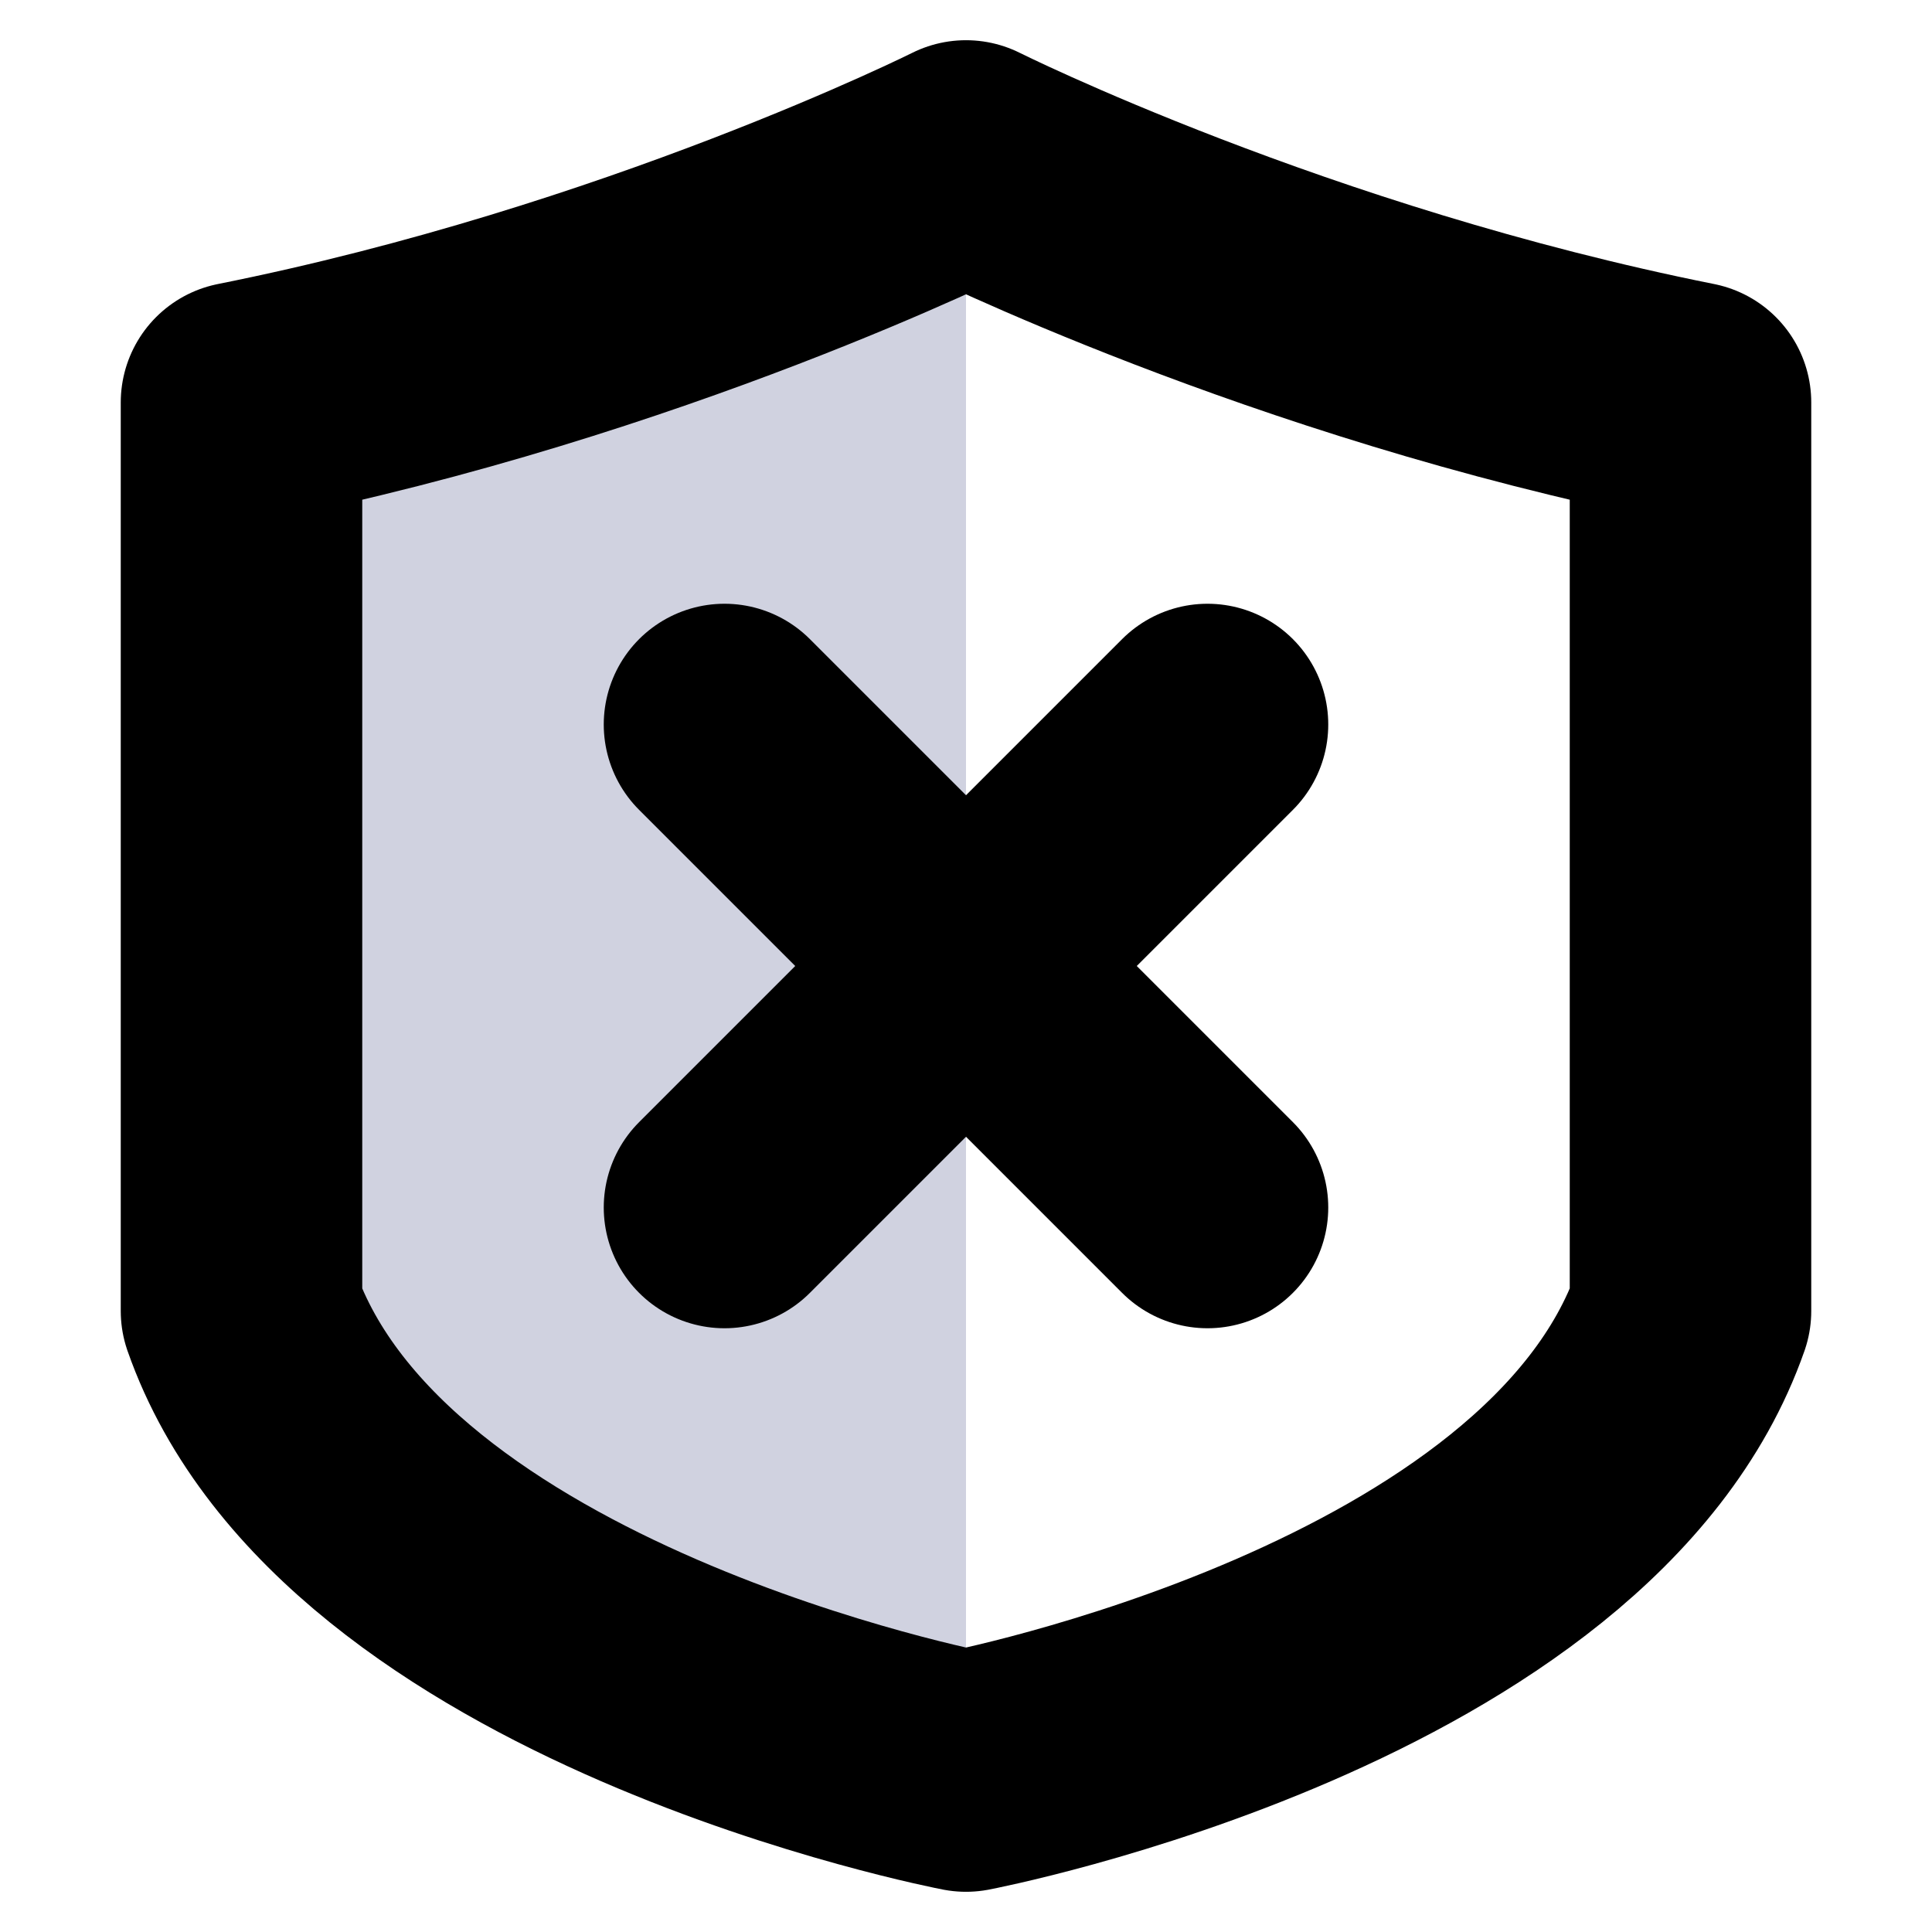
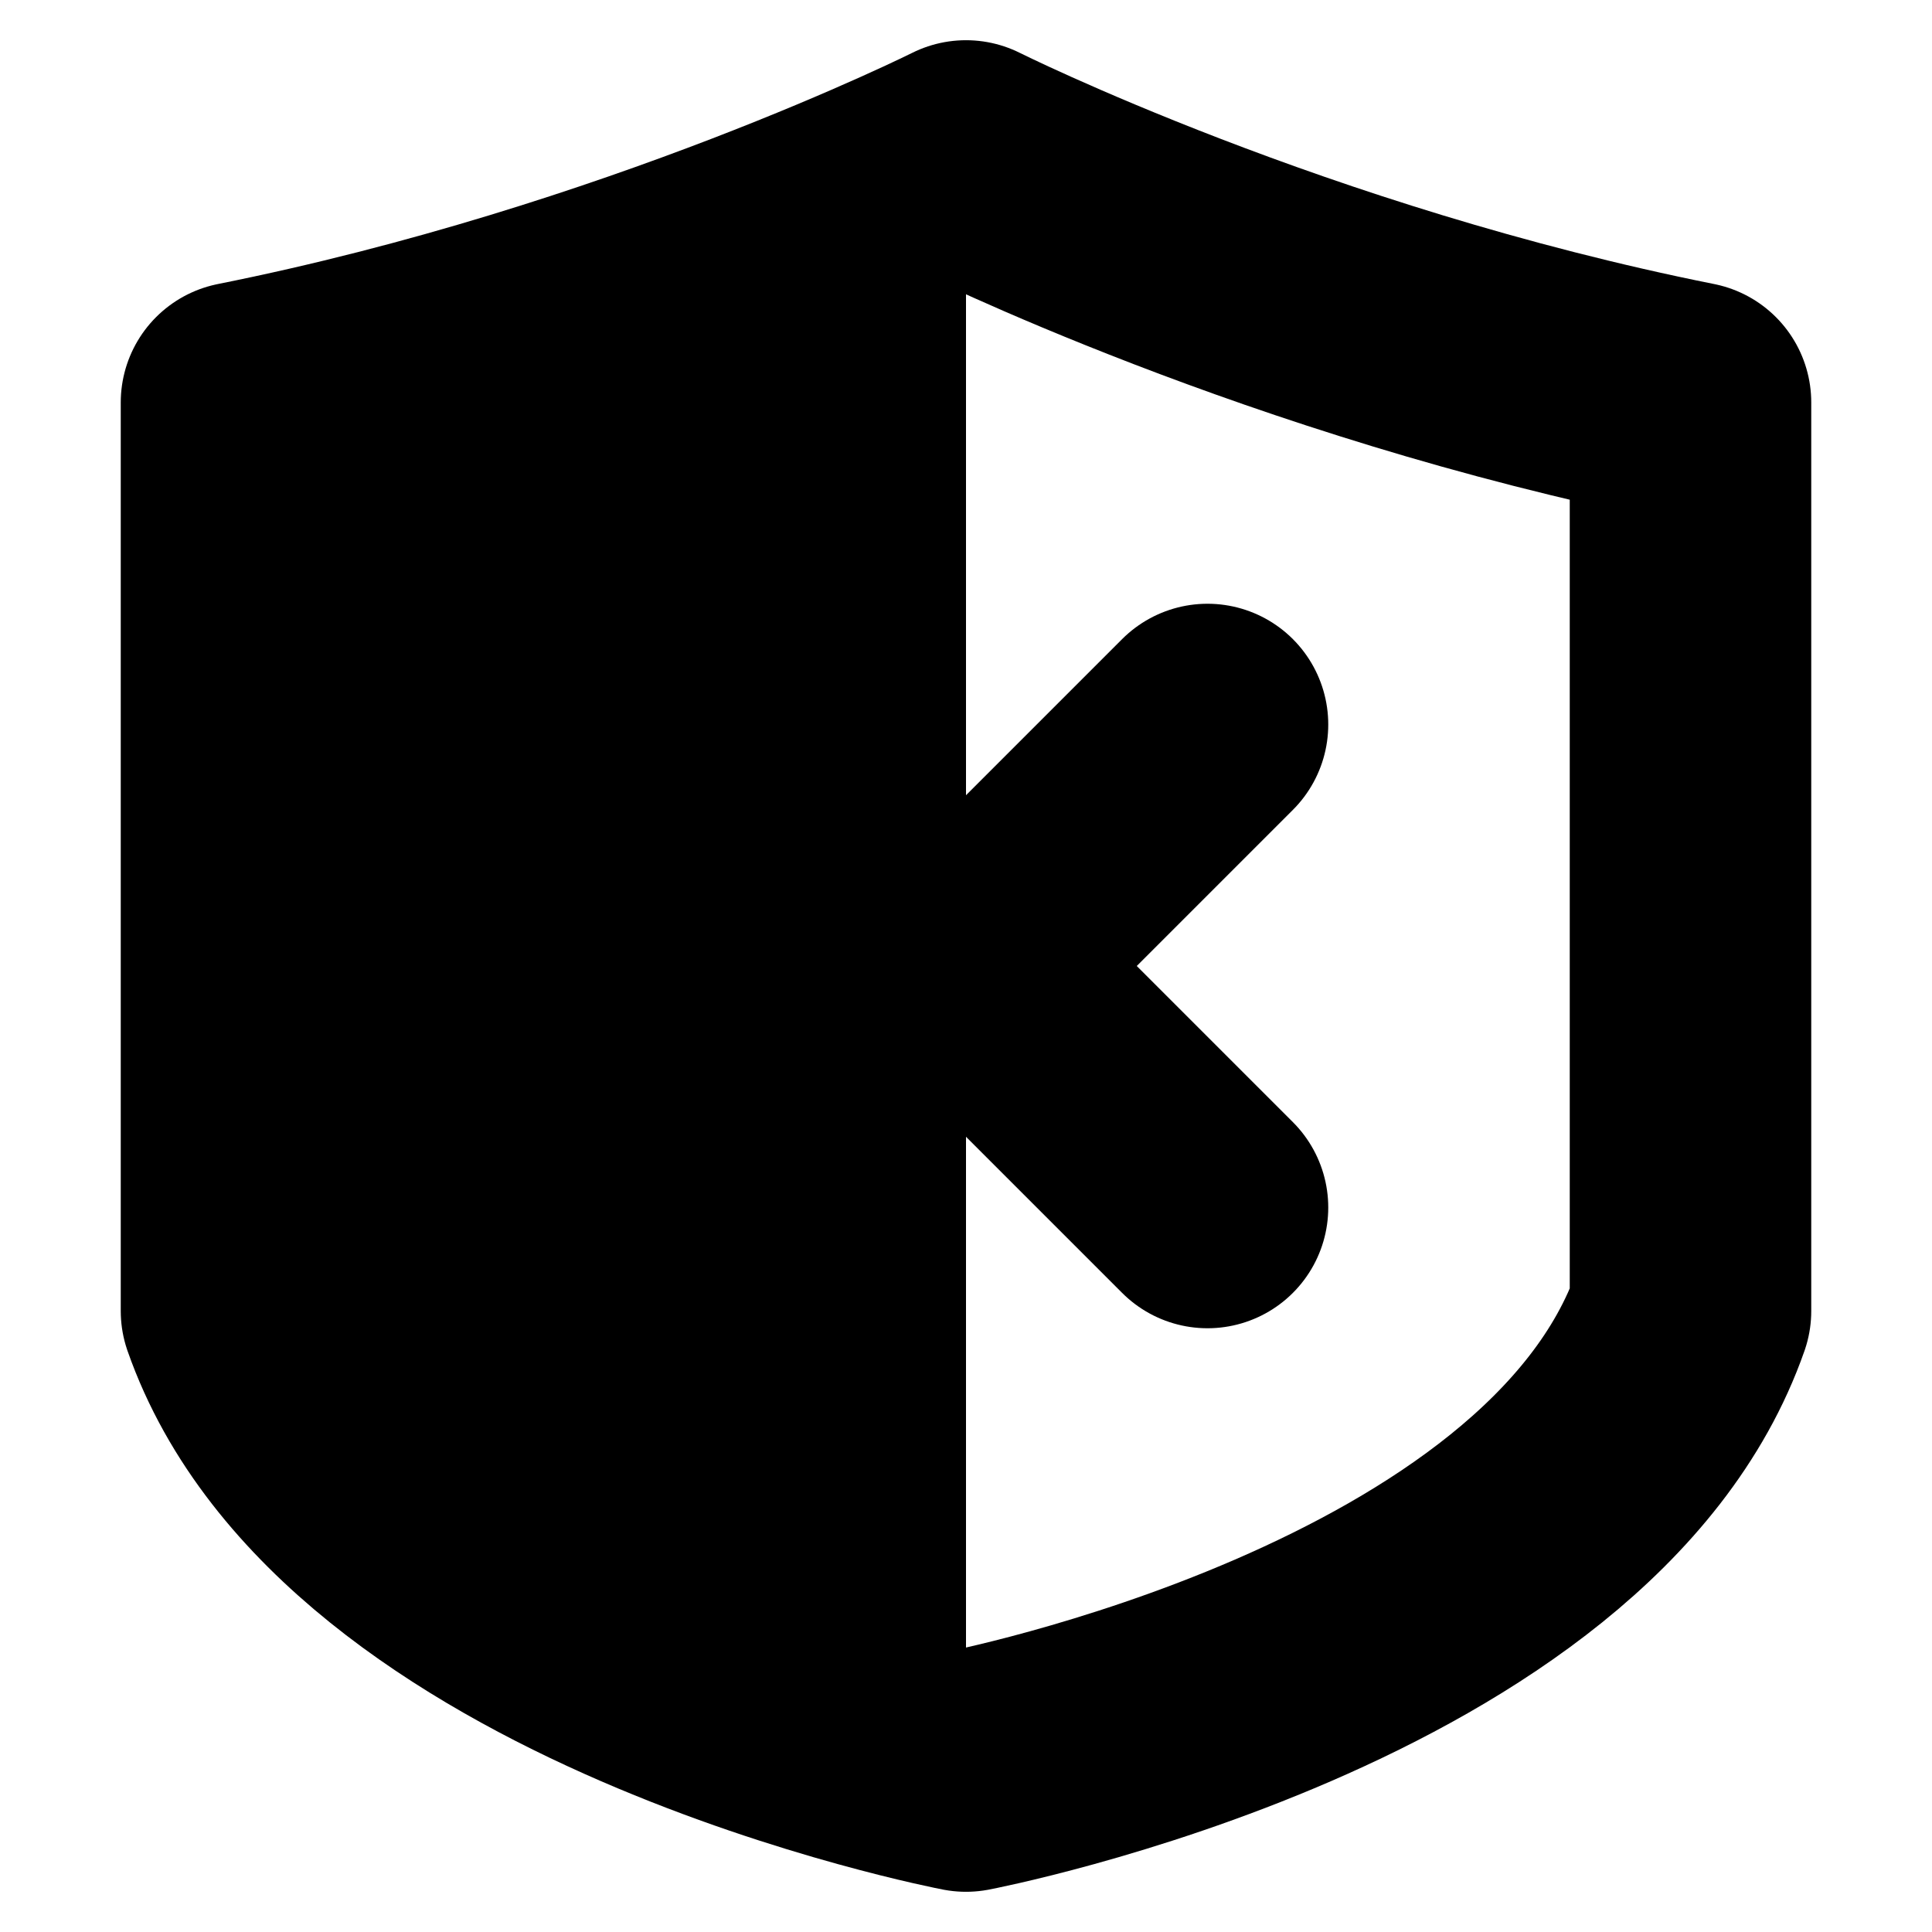
<svg xmlns="http://www.w3.org/2000/svg" viewBox="0 0 16 16" fill="none">
-   <path fill="#D0D2E0" fill-rule="evenodd" clip-rule="evenodd" d="M8 1.333C8 1.333 5.333 2.667 2 3.333V10.857C3 13.714 8 14.667 8 14.667V1.333Z" class="icon-light" />
+   <path fill="currentColor" fill-rule="evenodd" clip-rule="evenodd" d="M8 1.333C8 1.333 5.333 2.667 2 3.333V10.857C3 13.714 8 14.667 8 14.667V1.333Z" class="icon-light" />
  <path stroke="currentColor" d="M6 10L8 8M10 6L8 8M8 8L6 6M8 8L10 10M14 3.333C10.667 2.667 8 1.333 8 1.333C8 1.333 5.333 2.667 2 3.333V10.857C3 13.714 8 14.667 8 14.667C8 14.667 13 13.714 14 10.857V3.333Z" stroke-width="2" stroke-linecap="round" stroke-linejoin="round" class="icon-dark" />
</svg>
